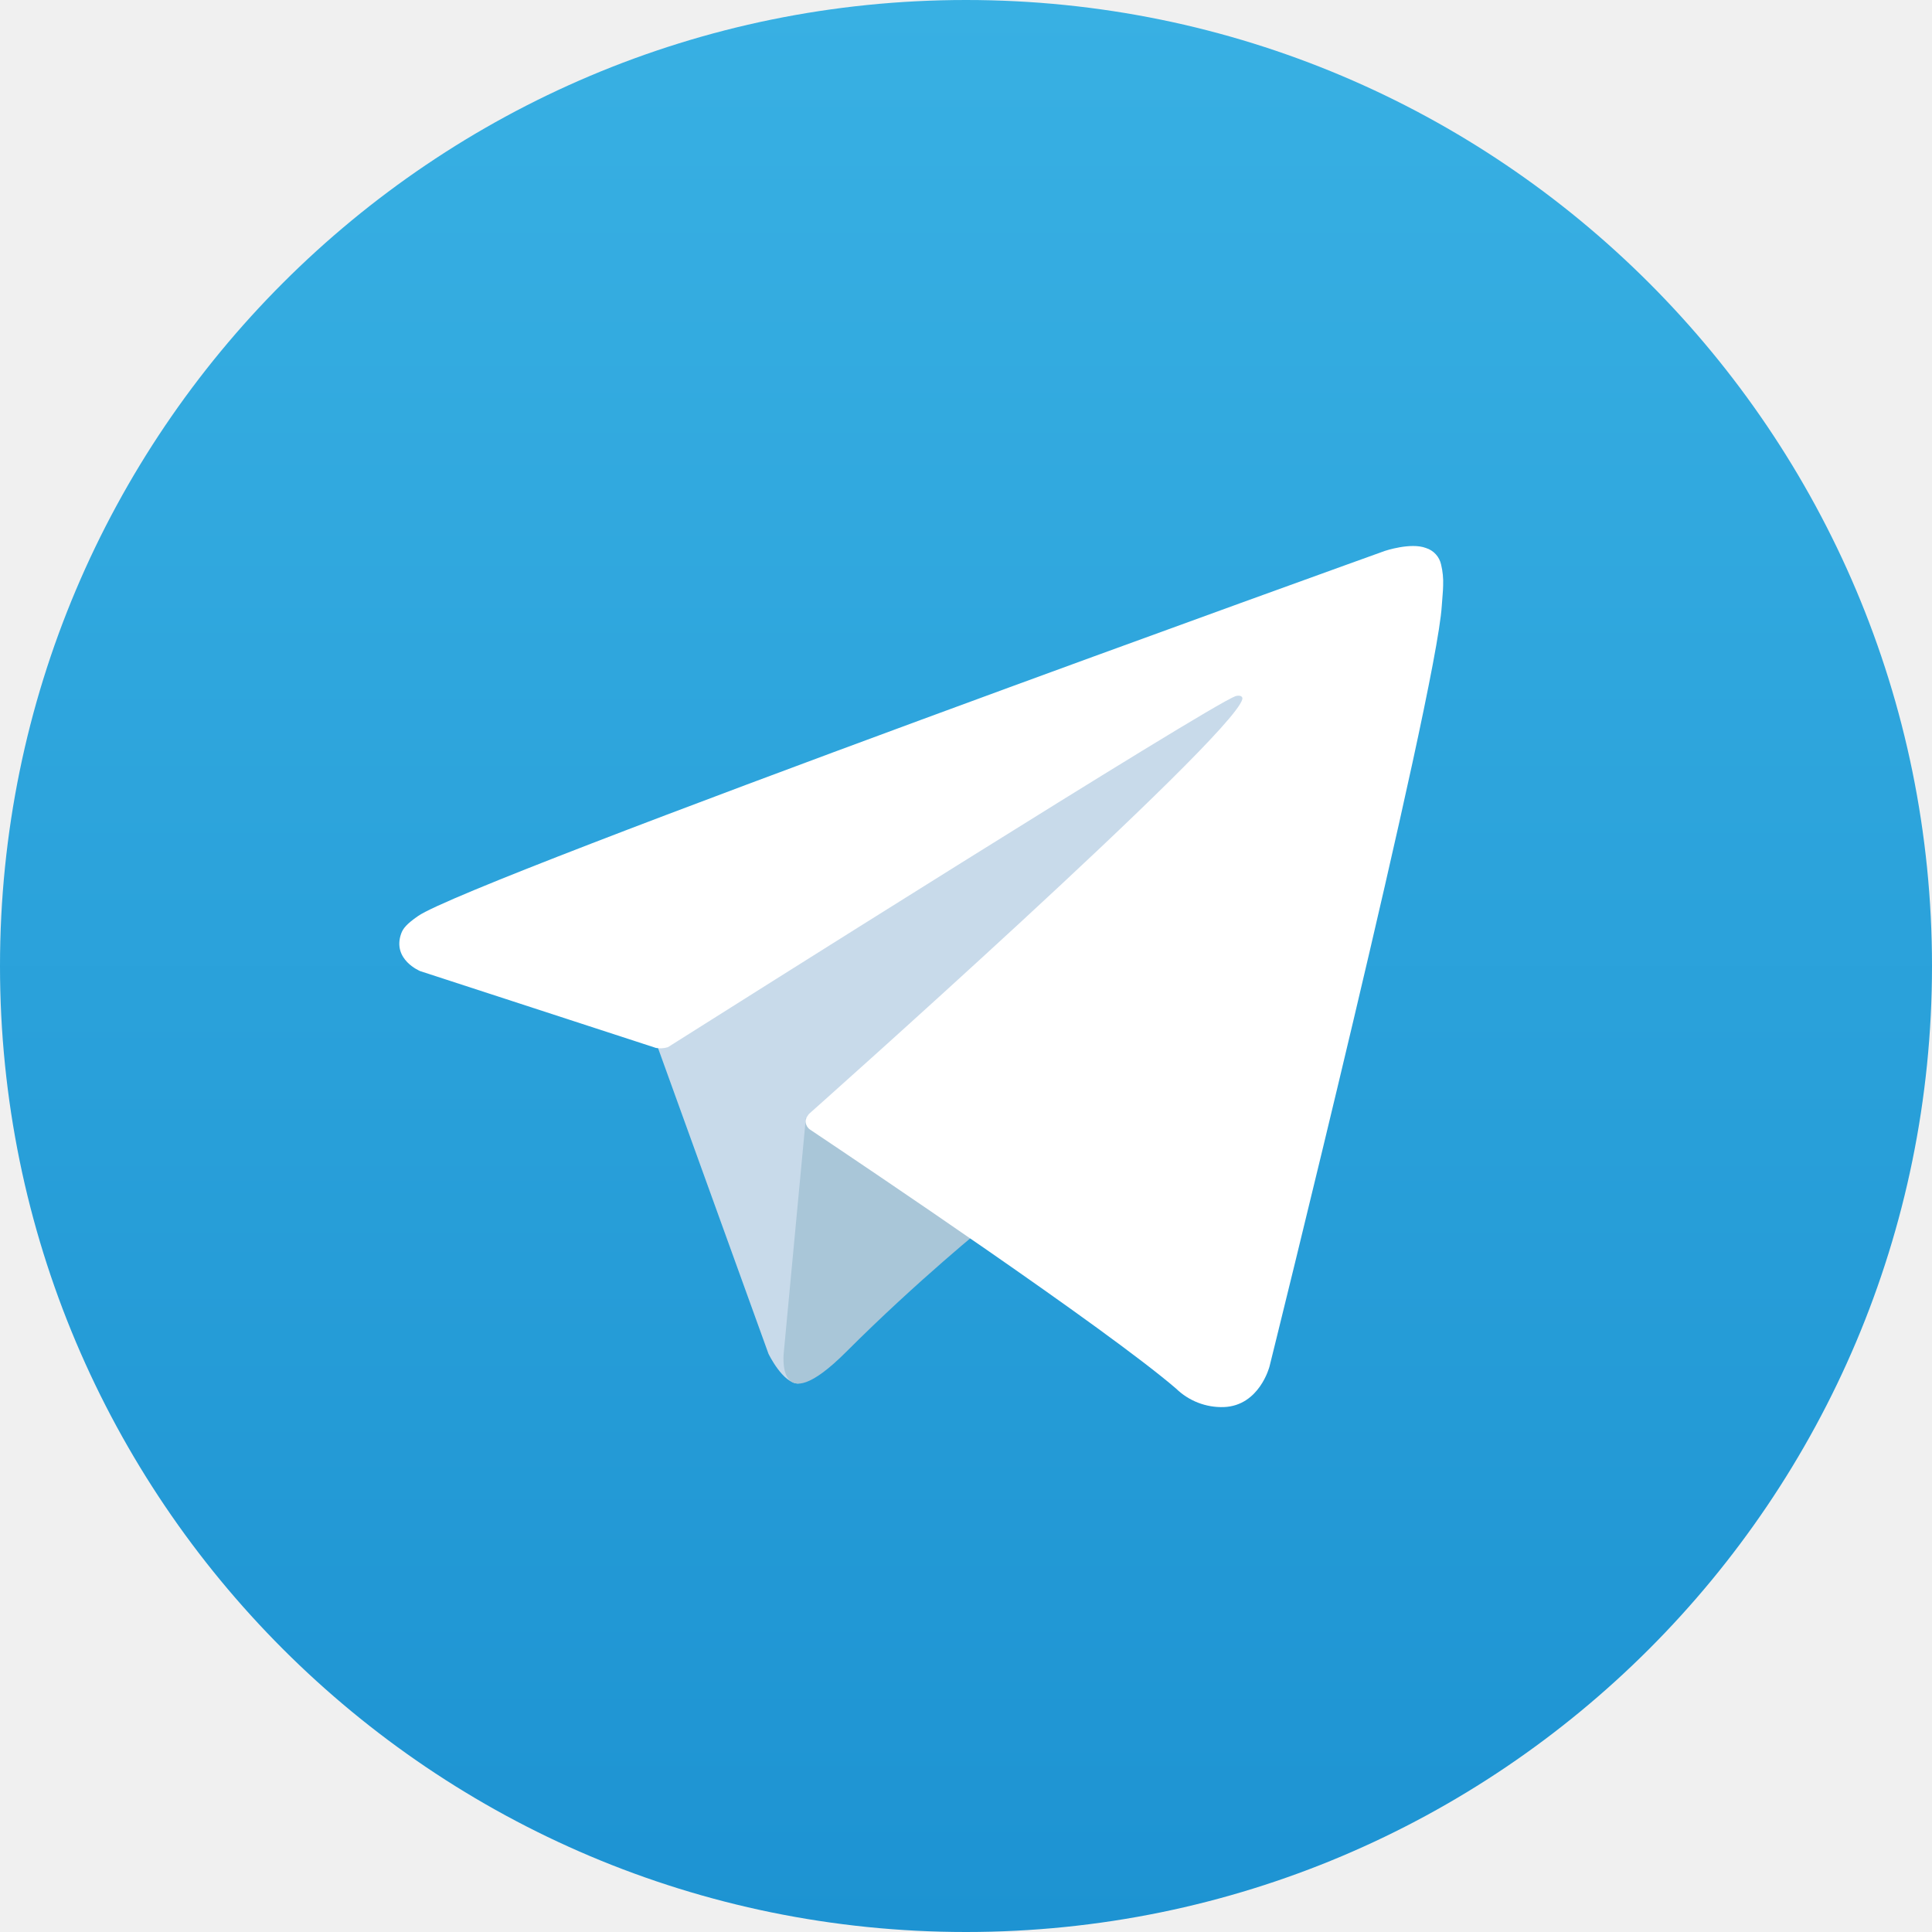
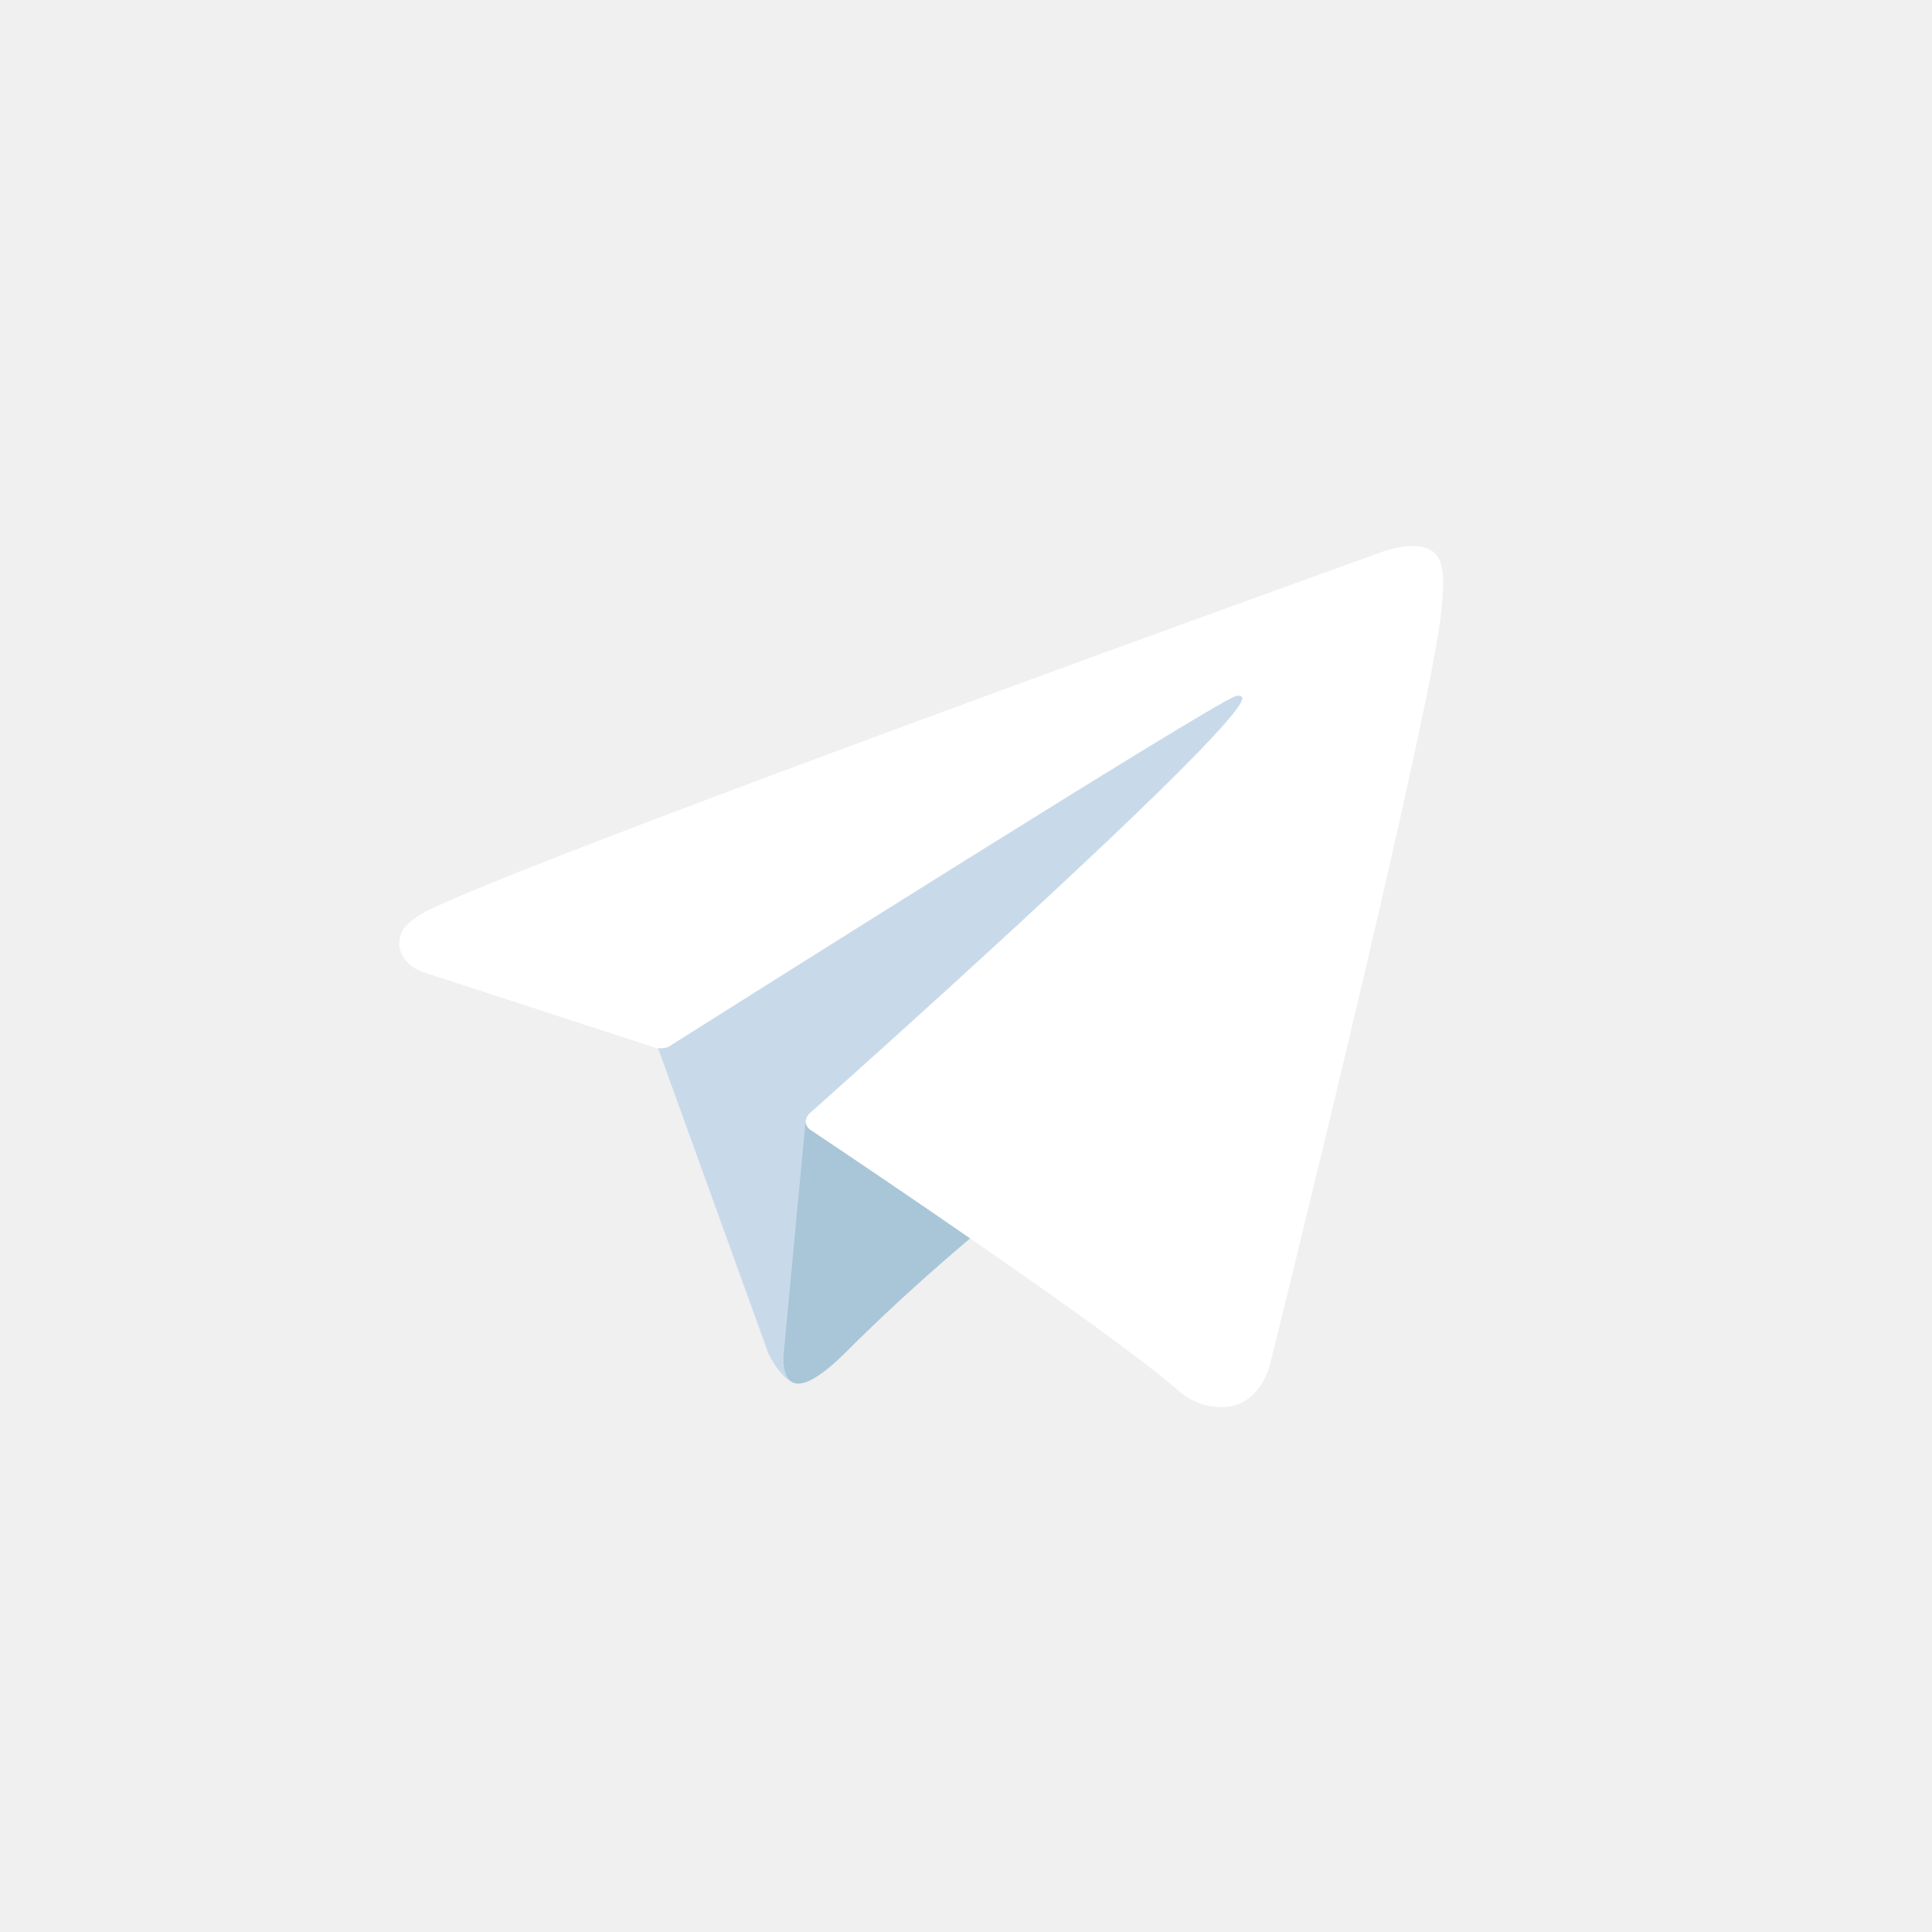
<svg xmlns="http://www.w3.org/2000/svg" id="Livello_1" data-name="Livello 1" viewBox="0 0 240 240">
  <defs>
    <linearGradient id="linear-gradient" x1="120" y1="240" x2="120" gradientUnits="userSpaceOnUse">
      <stop offset="0" stop-color="#1d93d2" />
      <stop offset="1" stop-color="#38b0e3" />
    </linearGradient>
  </defs>
-   <circle cx="120" cy="120" r="120" fill="url(#linear-gradient)" />
+   <circle cx="120" cy="120" r="120" fill="none" />
  <path d="M81.229,128.772l14.237,39.406s1.78,3.687,3.686,3.687,30.255-29.492,30.255-29.492l31.525-60.89L81.737,118.6Z" fill="#c8daea" />
  <path d="M100.106,138.878l-2.733,29.046s-1.144,8.9,7.754,0,17.415-15.763,17.415-15.763" fill="#a9c6d8" />
  <path d="M81.486,130.178,52.2,120.636s-3.5-1.42-2.373-4.64c.232-.664.7-1.229,2.1-2.2,6.489-4.523,120.106-45.36,120.106-45.36s3.208-1.081,5.1-.362a2.766,2.766,0,0,1,1.885,2.055,9.357,9.357,0,0,1,.254,2.585c-.009.752-.1,1.449-.169,2.542-.692,11.165-21.4,94.493-21.4,94.493s-1.239,4.876-5.678,5.043A8.13,8.13,0,0,1,146.1,172.5c-8.711-7.493-38.819-27.727-45.472-32.177a1.27,1.27,0,0,1-.546-.9c-.093-.469.417-1.05.417-1.05s52.426-46.6,53.821-51.492c.108-.379-.3-.566-.848-.4-3.482,1.281-63.844,39.4-70.506,43.607A3.21,3.21,0,0,1,81.486,130.178Z" fill="#fff" />
</svg>
